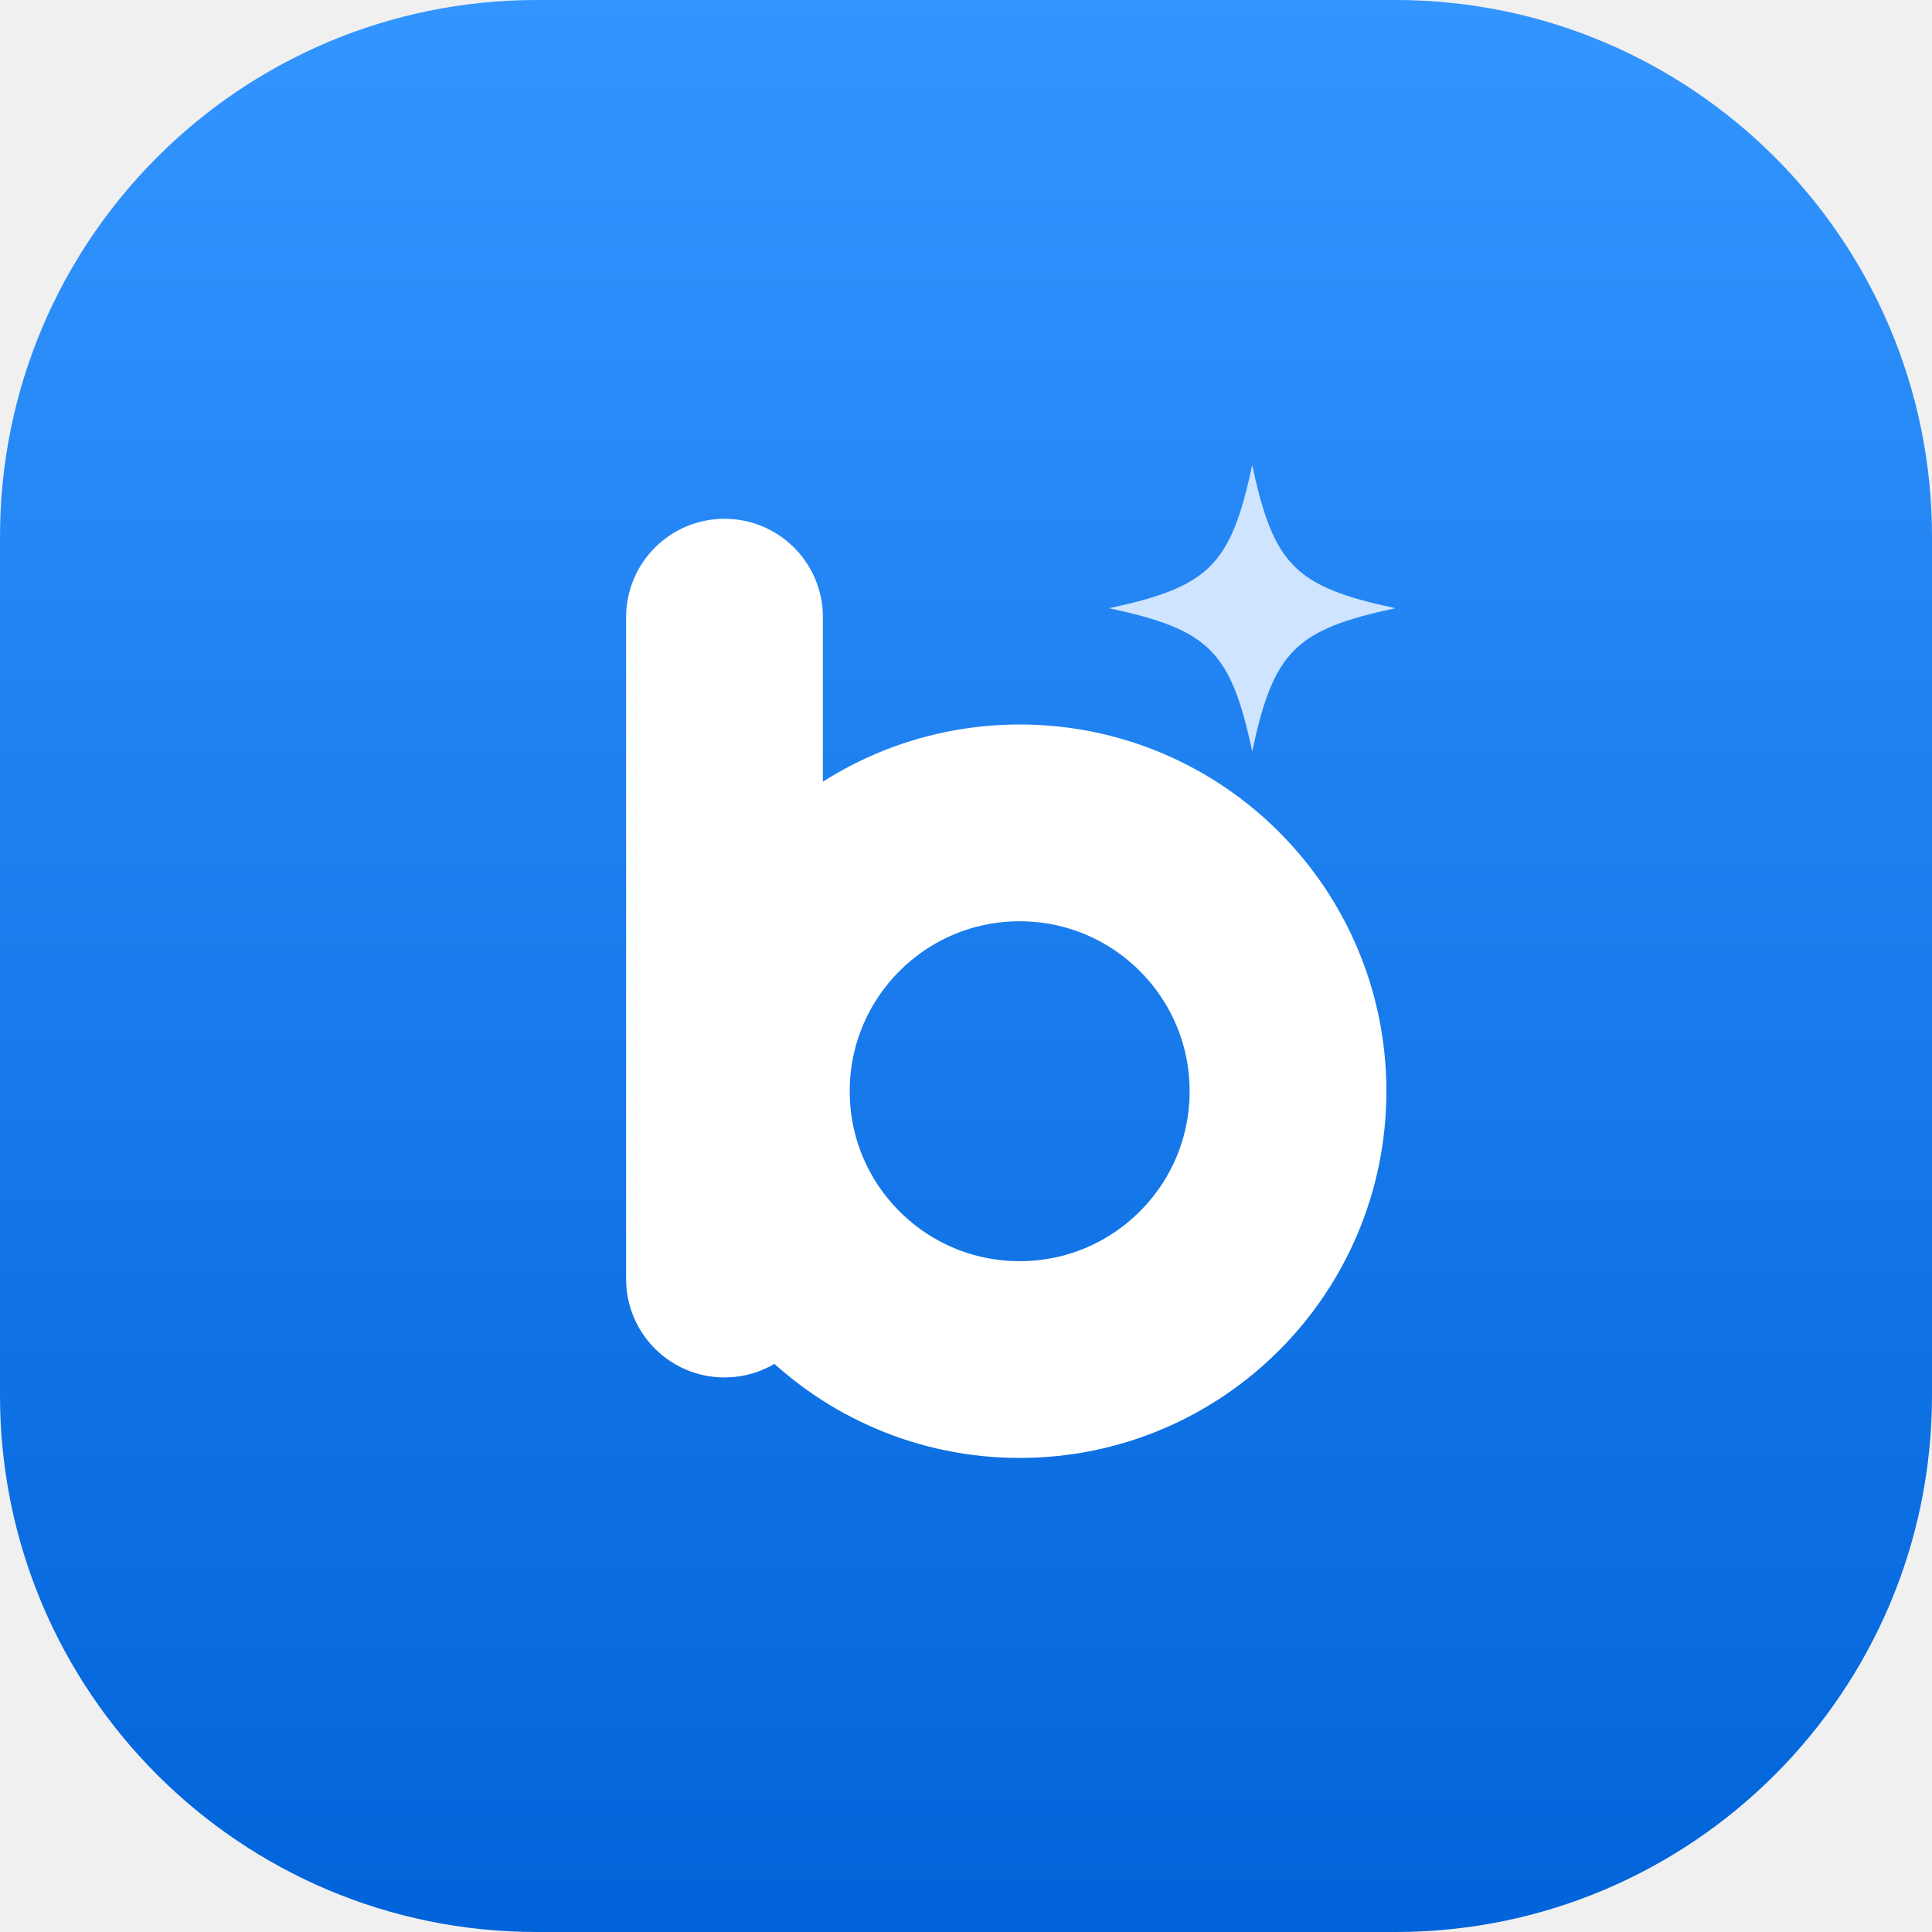
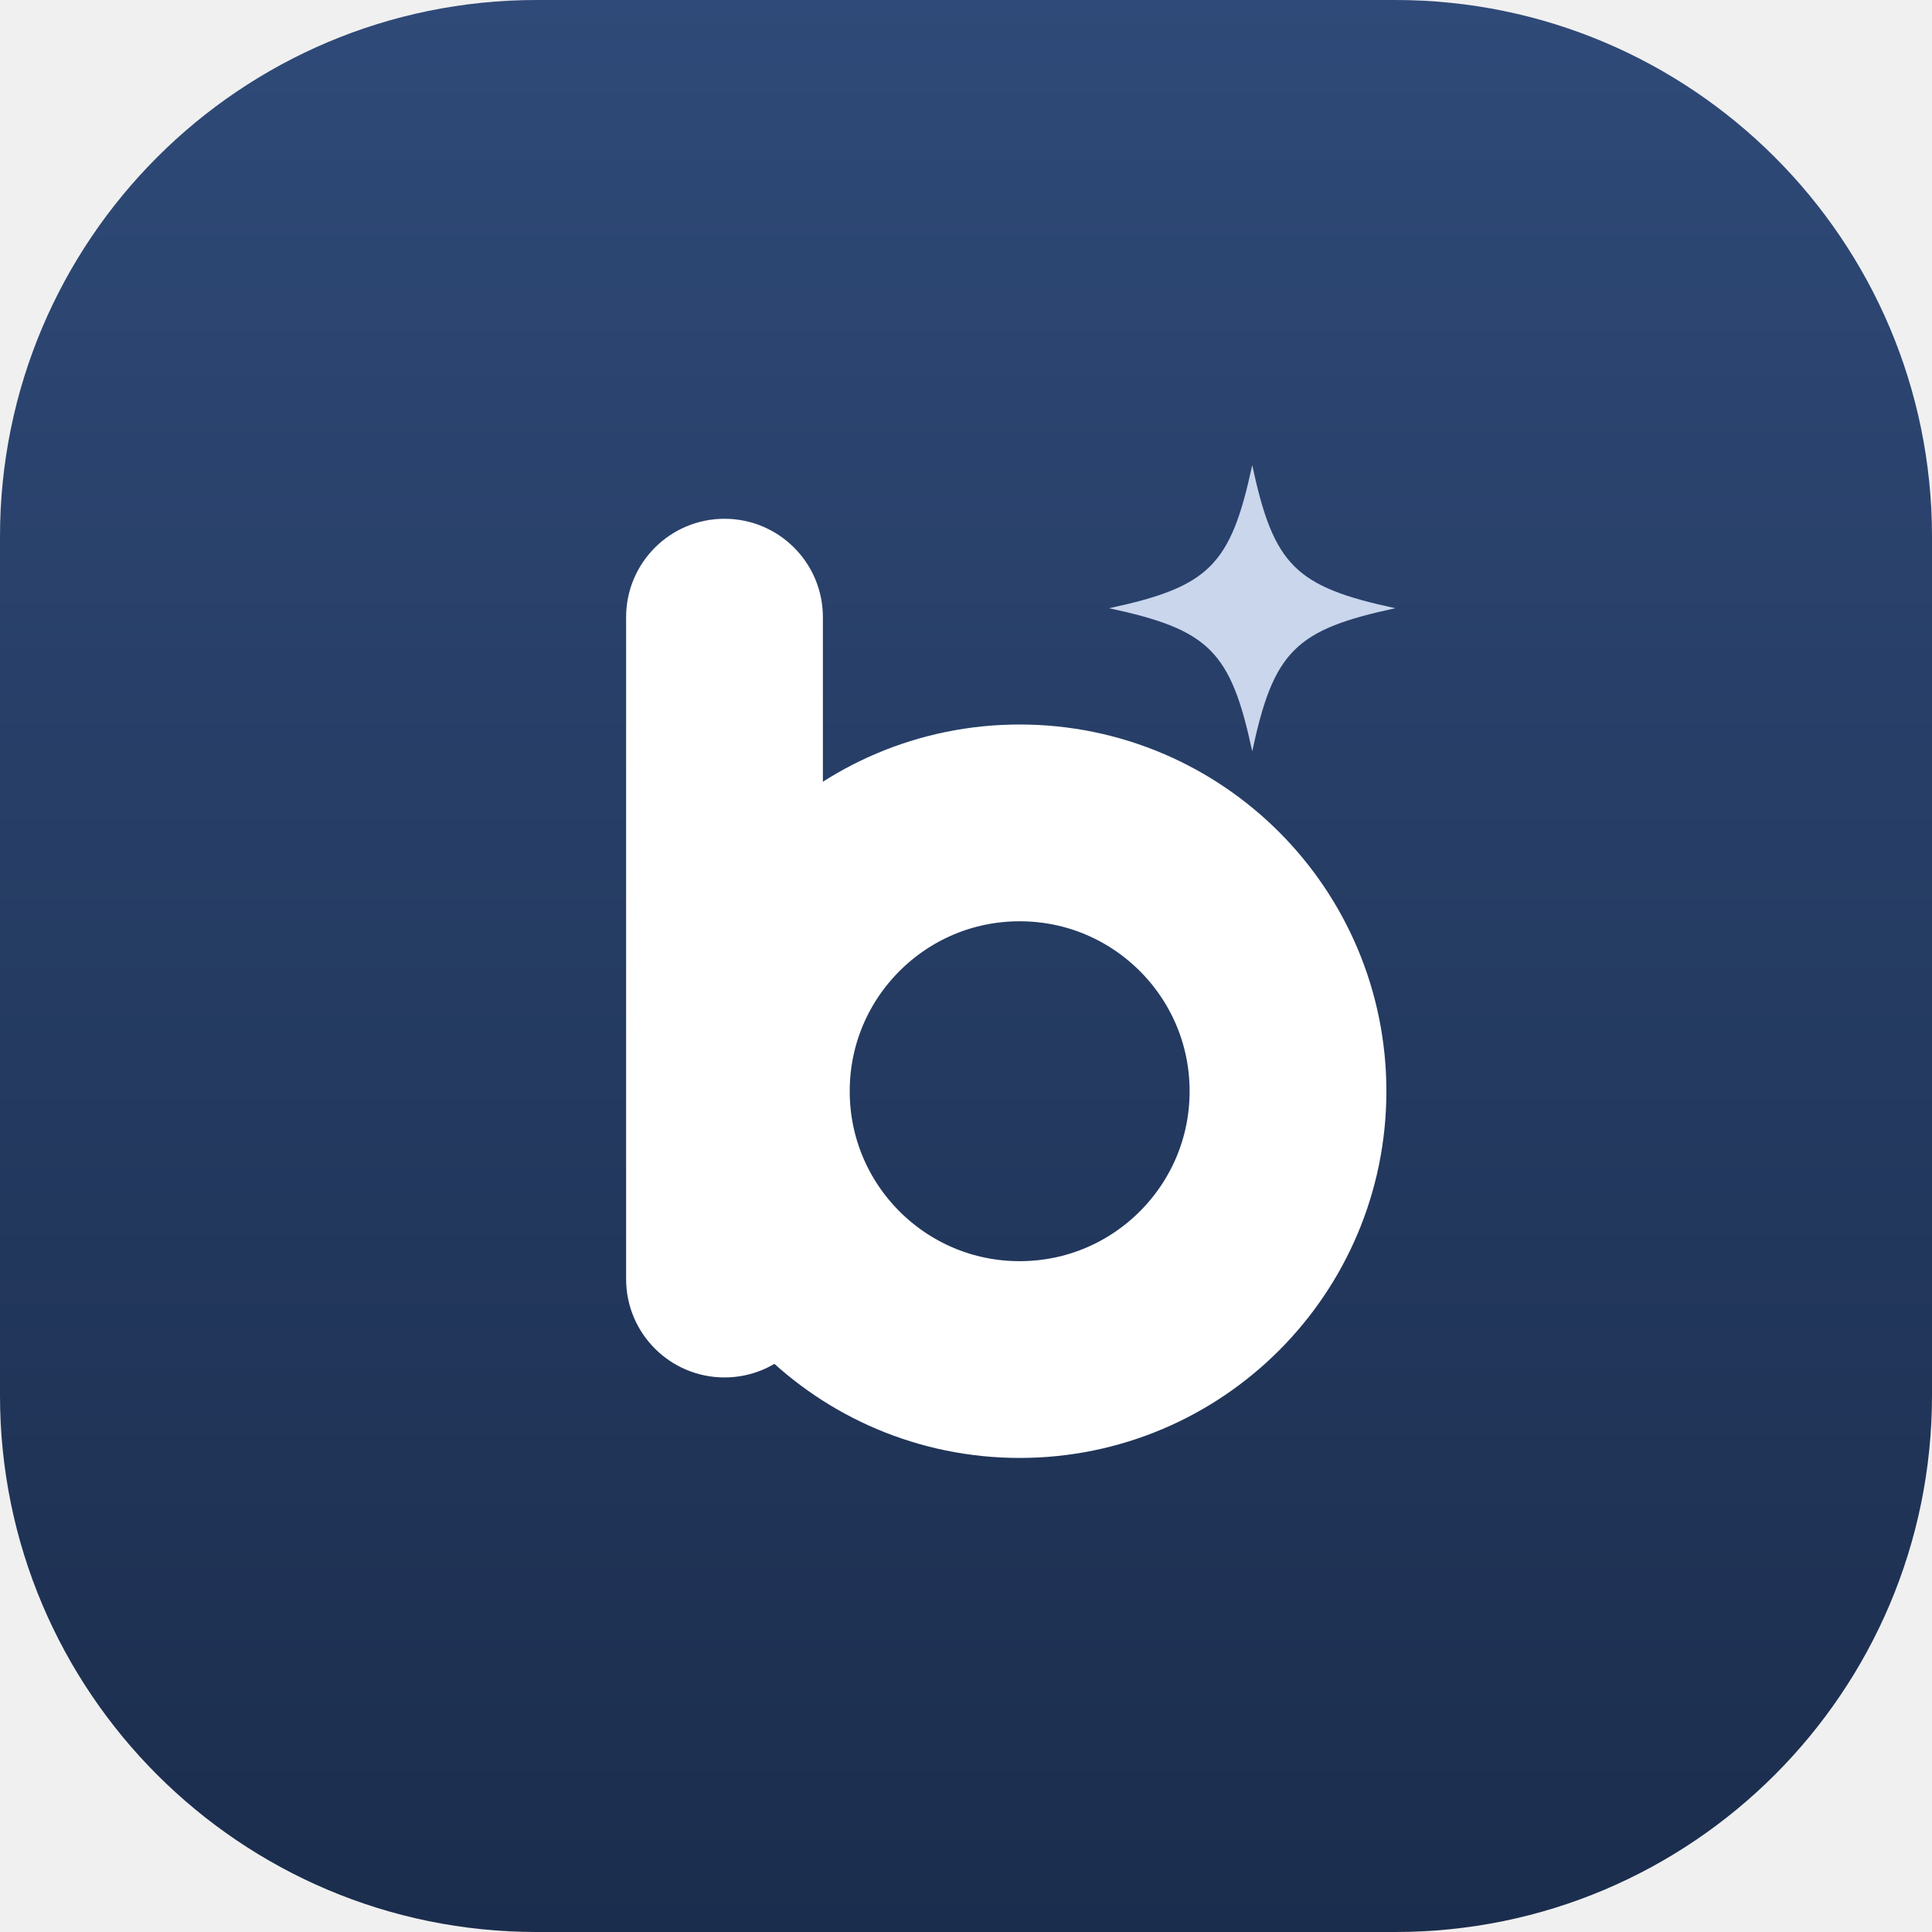
<svg xmlns="http://www.w3.org/2000/svg" viewBox="0 0 108 108" width="108" height="108">
  <defs>
    <linearGradient id="g" x1="0" y1="0" x2="0" y2="1">
-       <stop offset="0" stop-color="#3395FF" />
-       <stop offset="1" stop-color="#0063D9" />
+       <stop offset="0" stop-color="#2F4A78" />
+       <stop offset="1" stop-color="#1B2D4D" />
    </linearGradient>
    <clipPath id="c">
      <path d="M30,0h48a30,30 0,0 1,30 30v48a30,30 0,0 1,-30 30h-48a30,30 0,0 1,-30 -30v-48a30,30 0,0 1,30 -30z" />
    </clipPath>
  </defs>
  <g clip-path="url(#c)">
    <rect width="108" height="108" fill="url(#g)" />
  </g>
  <path d="M35,34.5a5.5,5.5 0,0 1,11 0v37a5.5,5.5 0,0 1,-11 0z" fill="#FFFFFF" />
  <path d="M42,61a15,15 0,1 0,30 0a15,15 0,1 0,-30 0" fill="none" stroke="#FFFFFF" stroke-width="11" />
-   <path d="M70,26C71.2,31.6 72.4,32.8 78,34C72.4,35.2 71.2,36.4 70,42C68.8,36.4 67.6,35.2 62,34C67.6,32.8 68.8,31.6 70,26Z" fill="#CFE4FF" />
+   <path d="M70,26C71.2,31.6 72.4,32.8 78,34C72.4,35.2 71.2,36.4 70,42C68.8,36.4 67.6,35.2 62,34C67.6,32.8 68.8,31.6 70,26Z" fill="#C9D6EC" />
</svg>
